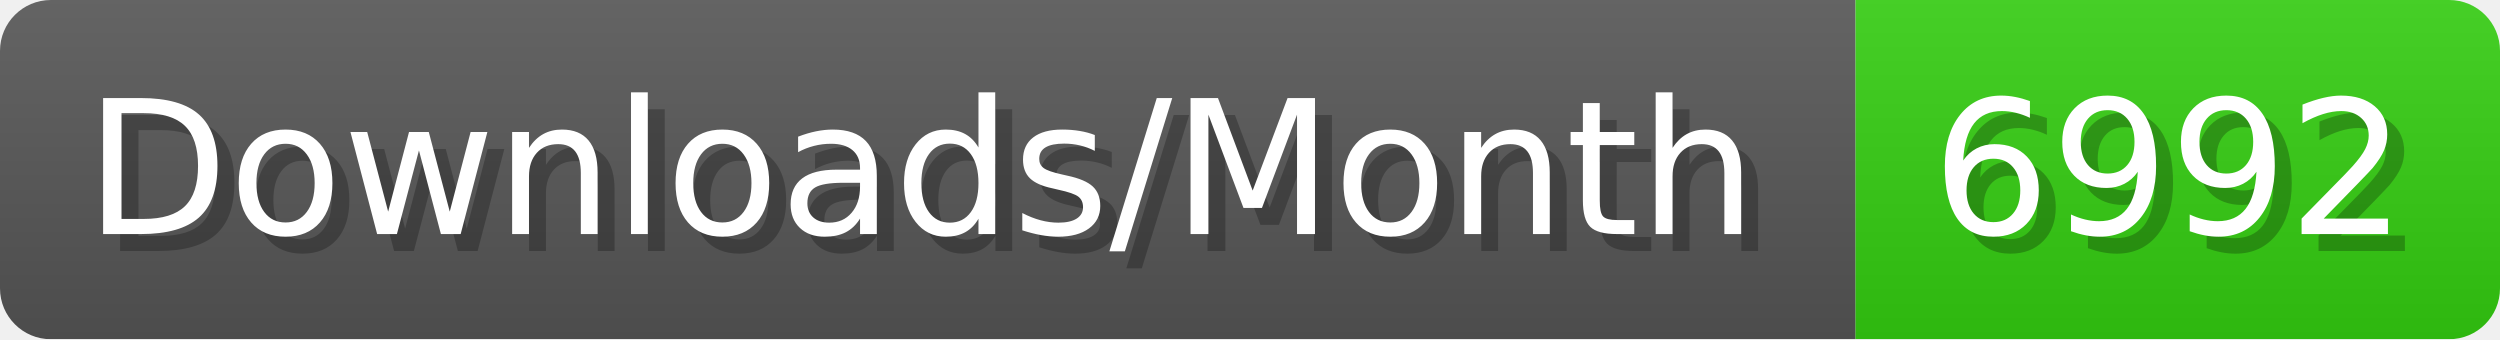
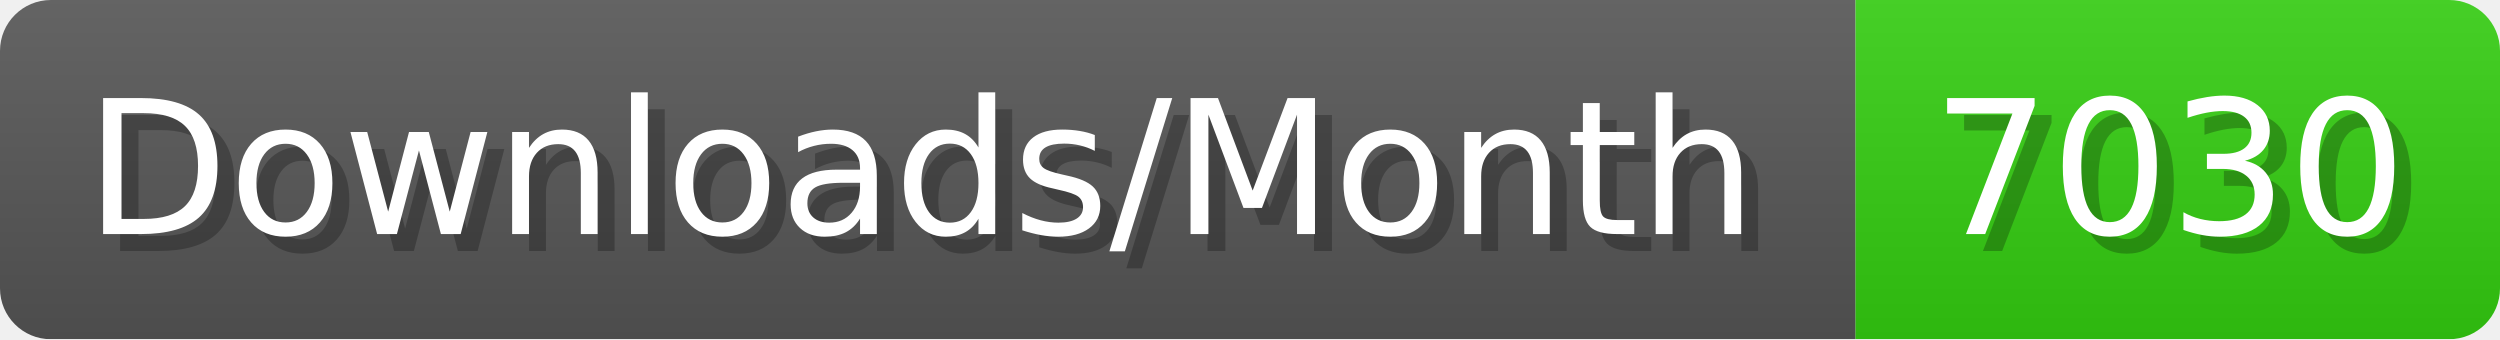
- <svg xmlns="http://www.w3.org/2000/svg" width="147.4" height="20" viewBox="0 0 1474 200" role="img" aria-label="Downloads/Month: 6992">
+ <svg xmlns="http://www.w3.org/2000/svg" width="147.4" height="20" viewBox="0 0 1474 200" role="img" aria-label="Downloads/Month: 7030">
  <linearGradient id="YlXUI" x2="0" y2="100%">
    <stop offset="0" stop-opacity=".1" stop-color="#EEE" />
    <stop offset="1" stop-opacity=".1" />
  </linearGradient>
  <mask id="JHhop">
    <rect width="1474" height="200" rx="30" fill="#FFF" />
  </mask>
  <g mask="url(#JHhop)">
    <rect width="1094" height="200" fill="#555" />
    <rect width="380" height="200" fill="#3C1" x="1094" />
    <rect width="1474" height="200" fill="url(#YlXUI)" />
  </g>
  <g aria-hidden="true" fill="#fff" text-anchor="start" font-family="Verdana,DejaVu Sans,sans-serif" font-size="110">
    <text x="60" y="148" textLength="994" fill="#000" opacity="0.25">Downloads/Month</text>
    <text x="50" y="138" textLength="994">Downloads/Month</text>
-     <text x="1149" y="148" textLength="280" fill="#000" opacity="0.25">6992</text>
-     <text x="1139" y="138" textLength="280">6992</text>
+     <text x="1149" y="148" textLength="280" fill="#000" opacity="0.25">7030</text>
+     <text x="1139" y="138" textLength="280">7030</text>
  </g>
</svg>
